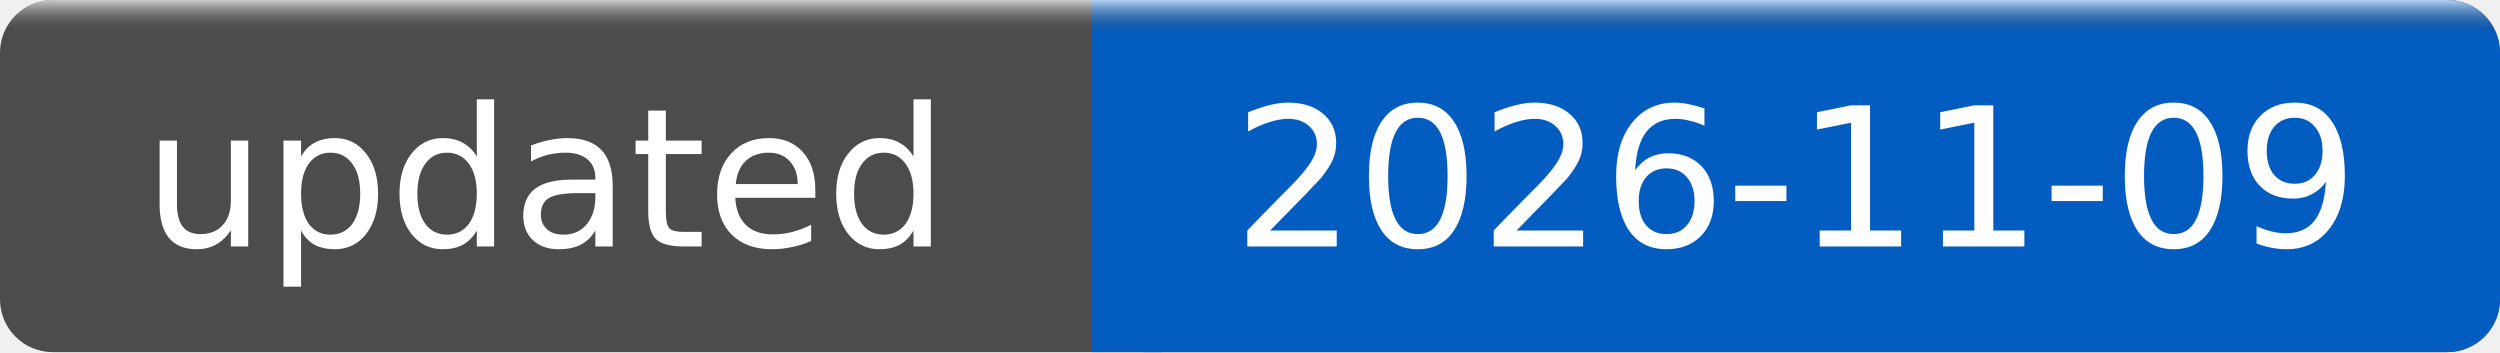
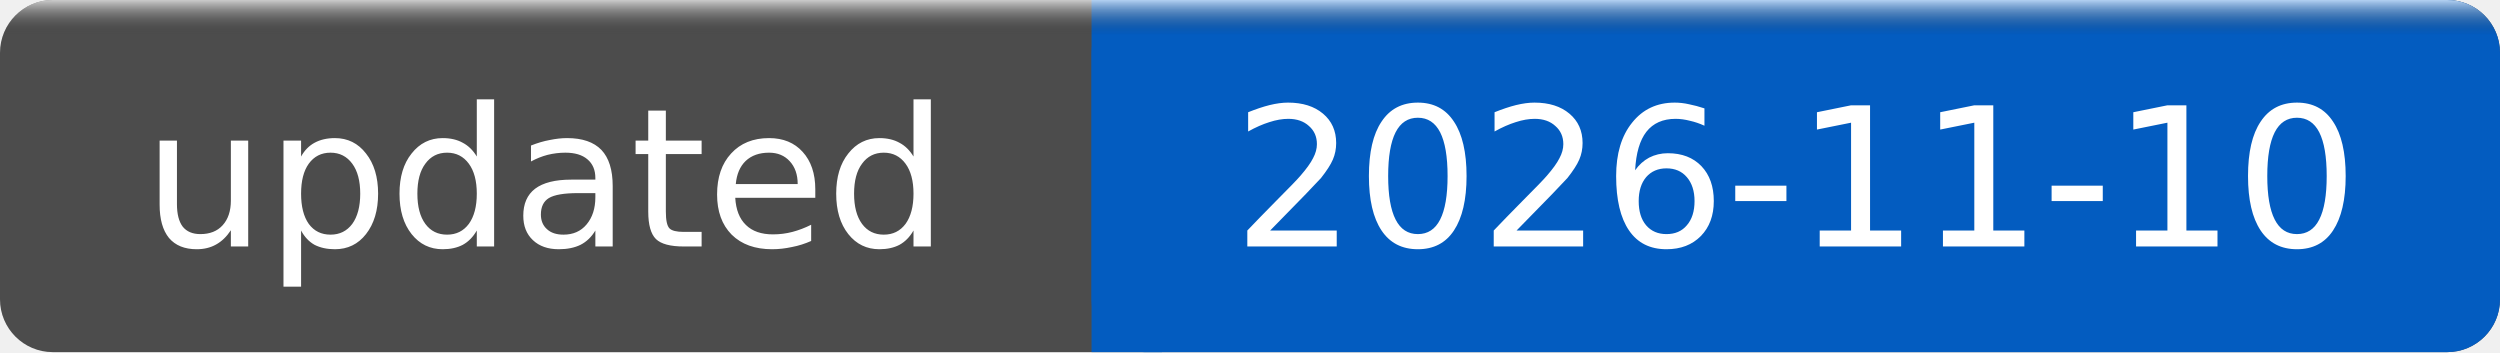
- <svg xmlns="http://www.w3.org/2000/svg" width="142" height="20" role="img" aria-label="updated: 2026-11-09">
+ <svg xmlns="http://www.w3.org/2000/svg" width="142" height="20" role="img" aria-label="updated: 2026-11-10">
  <linearGradient id="a" x2="0" y2="100%">
    <stop offset="0" stop-color="#fff" stop-opacity=".7" />
    <stop offset=".1" stop-opacity=".1" />
    <stop offset=".9" stop-opacity=".1" />
  </linearGradient>
  <rect rx="3" width="142" height="20" fill="#555" />
  <rect rx="3" x="62" width="80" height="20" fill="#0366d6" />
  <path fill="#0366d6" d="M62 0h4v20h-4z" />
  <rect rx="3" width="142" height="20" fill="url(#a)" />
  <g fill="#fff" text-anchor="middle" font-family="DejaVu Sans,Verdana,Geneva,sans-serif" font-size="11">
    <text x="31.0" y="14">updated</text>
-     <text x="102.0" y="14">2026-11-09</text>
+     <text x="102.0" y="14">2026-11-10</text>
  </g>
</svg>
